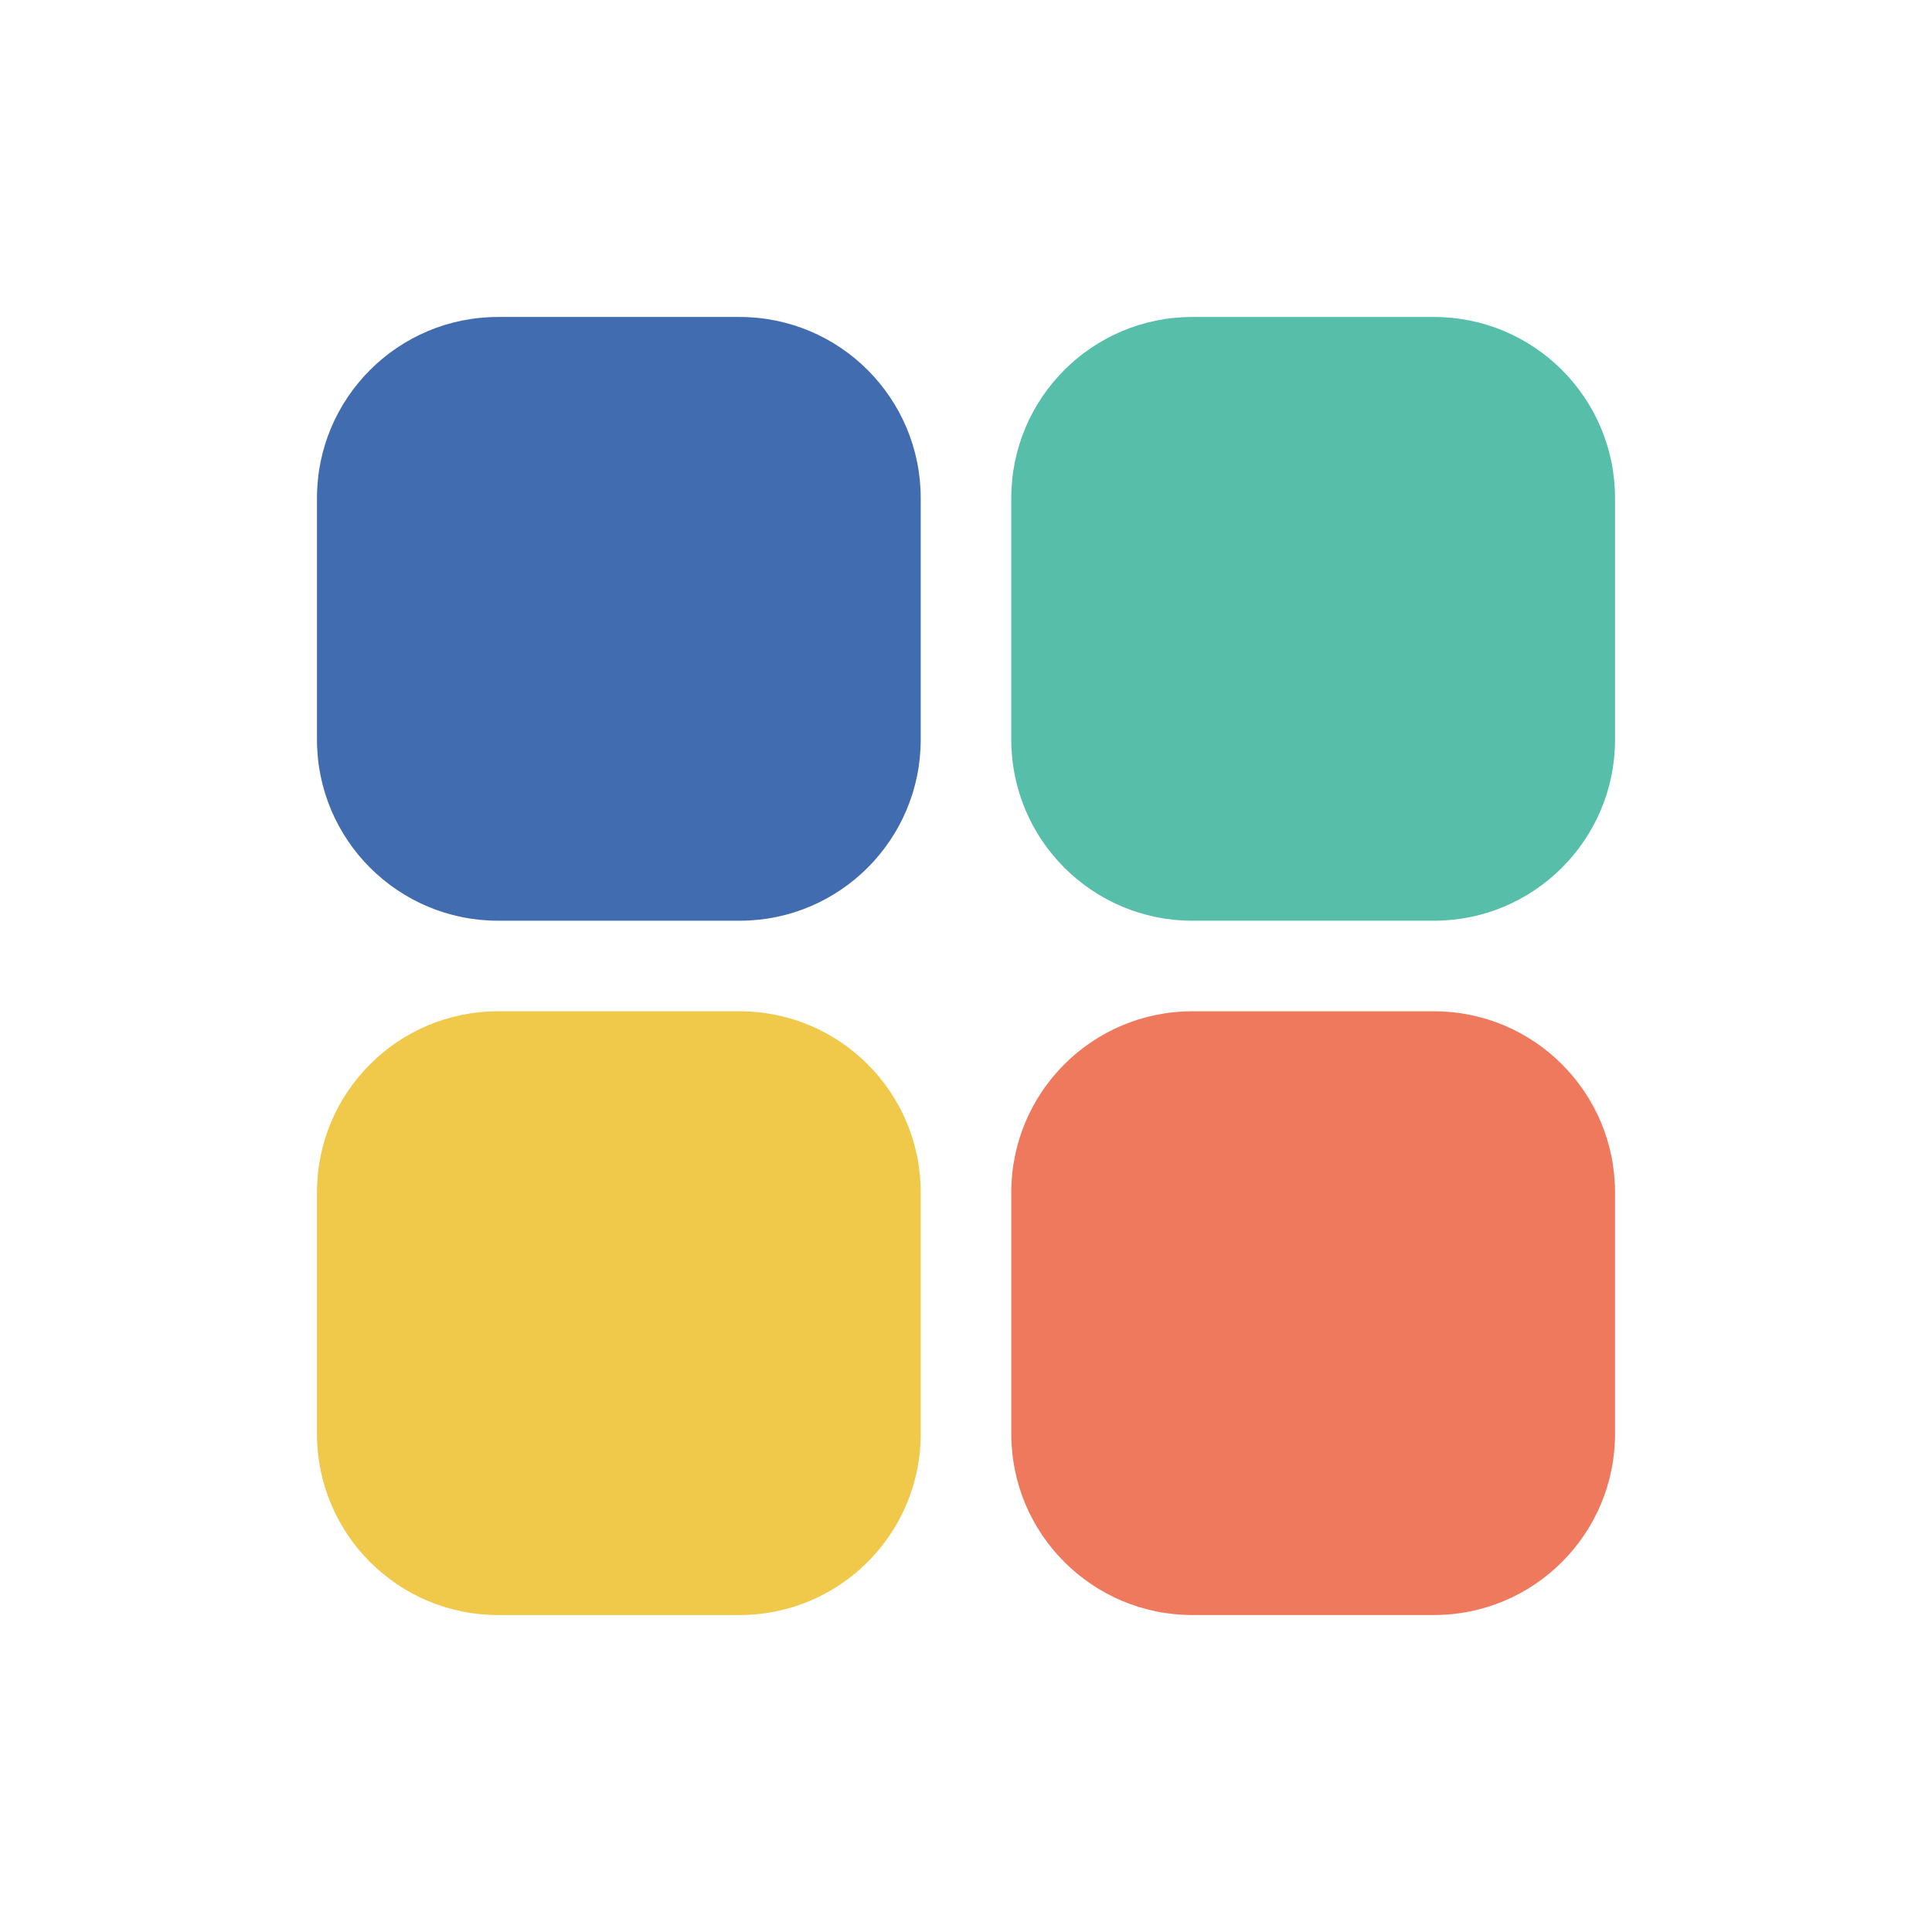
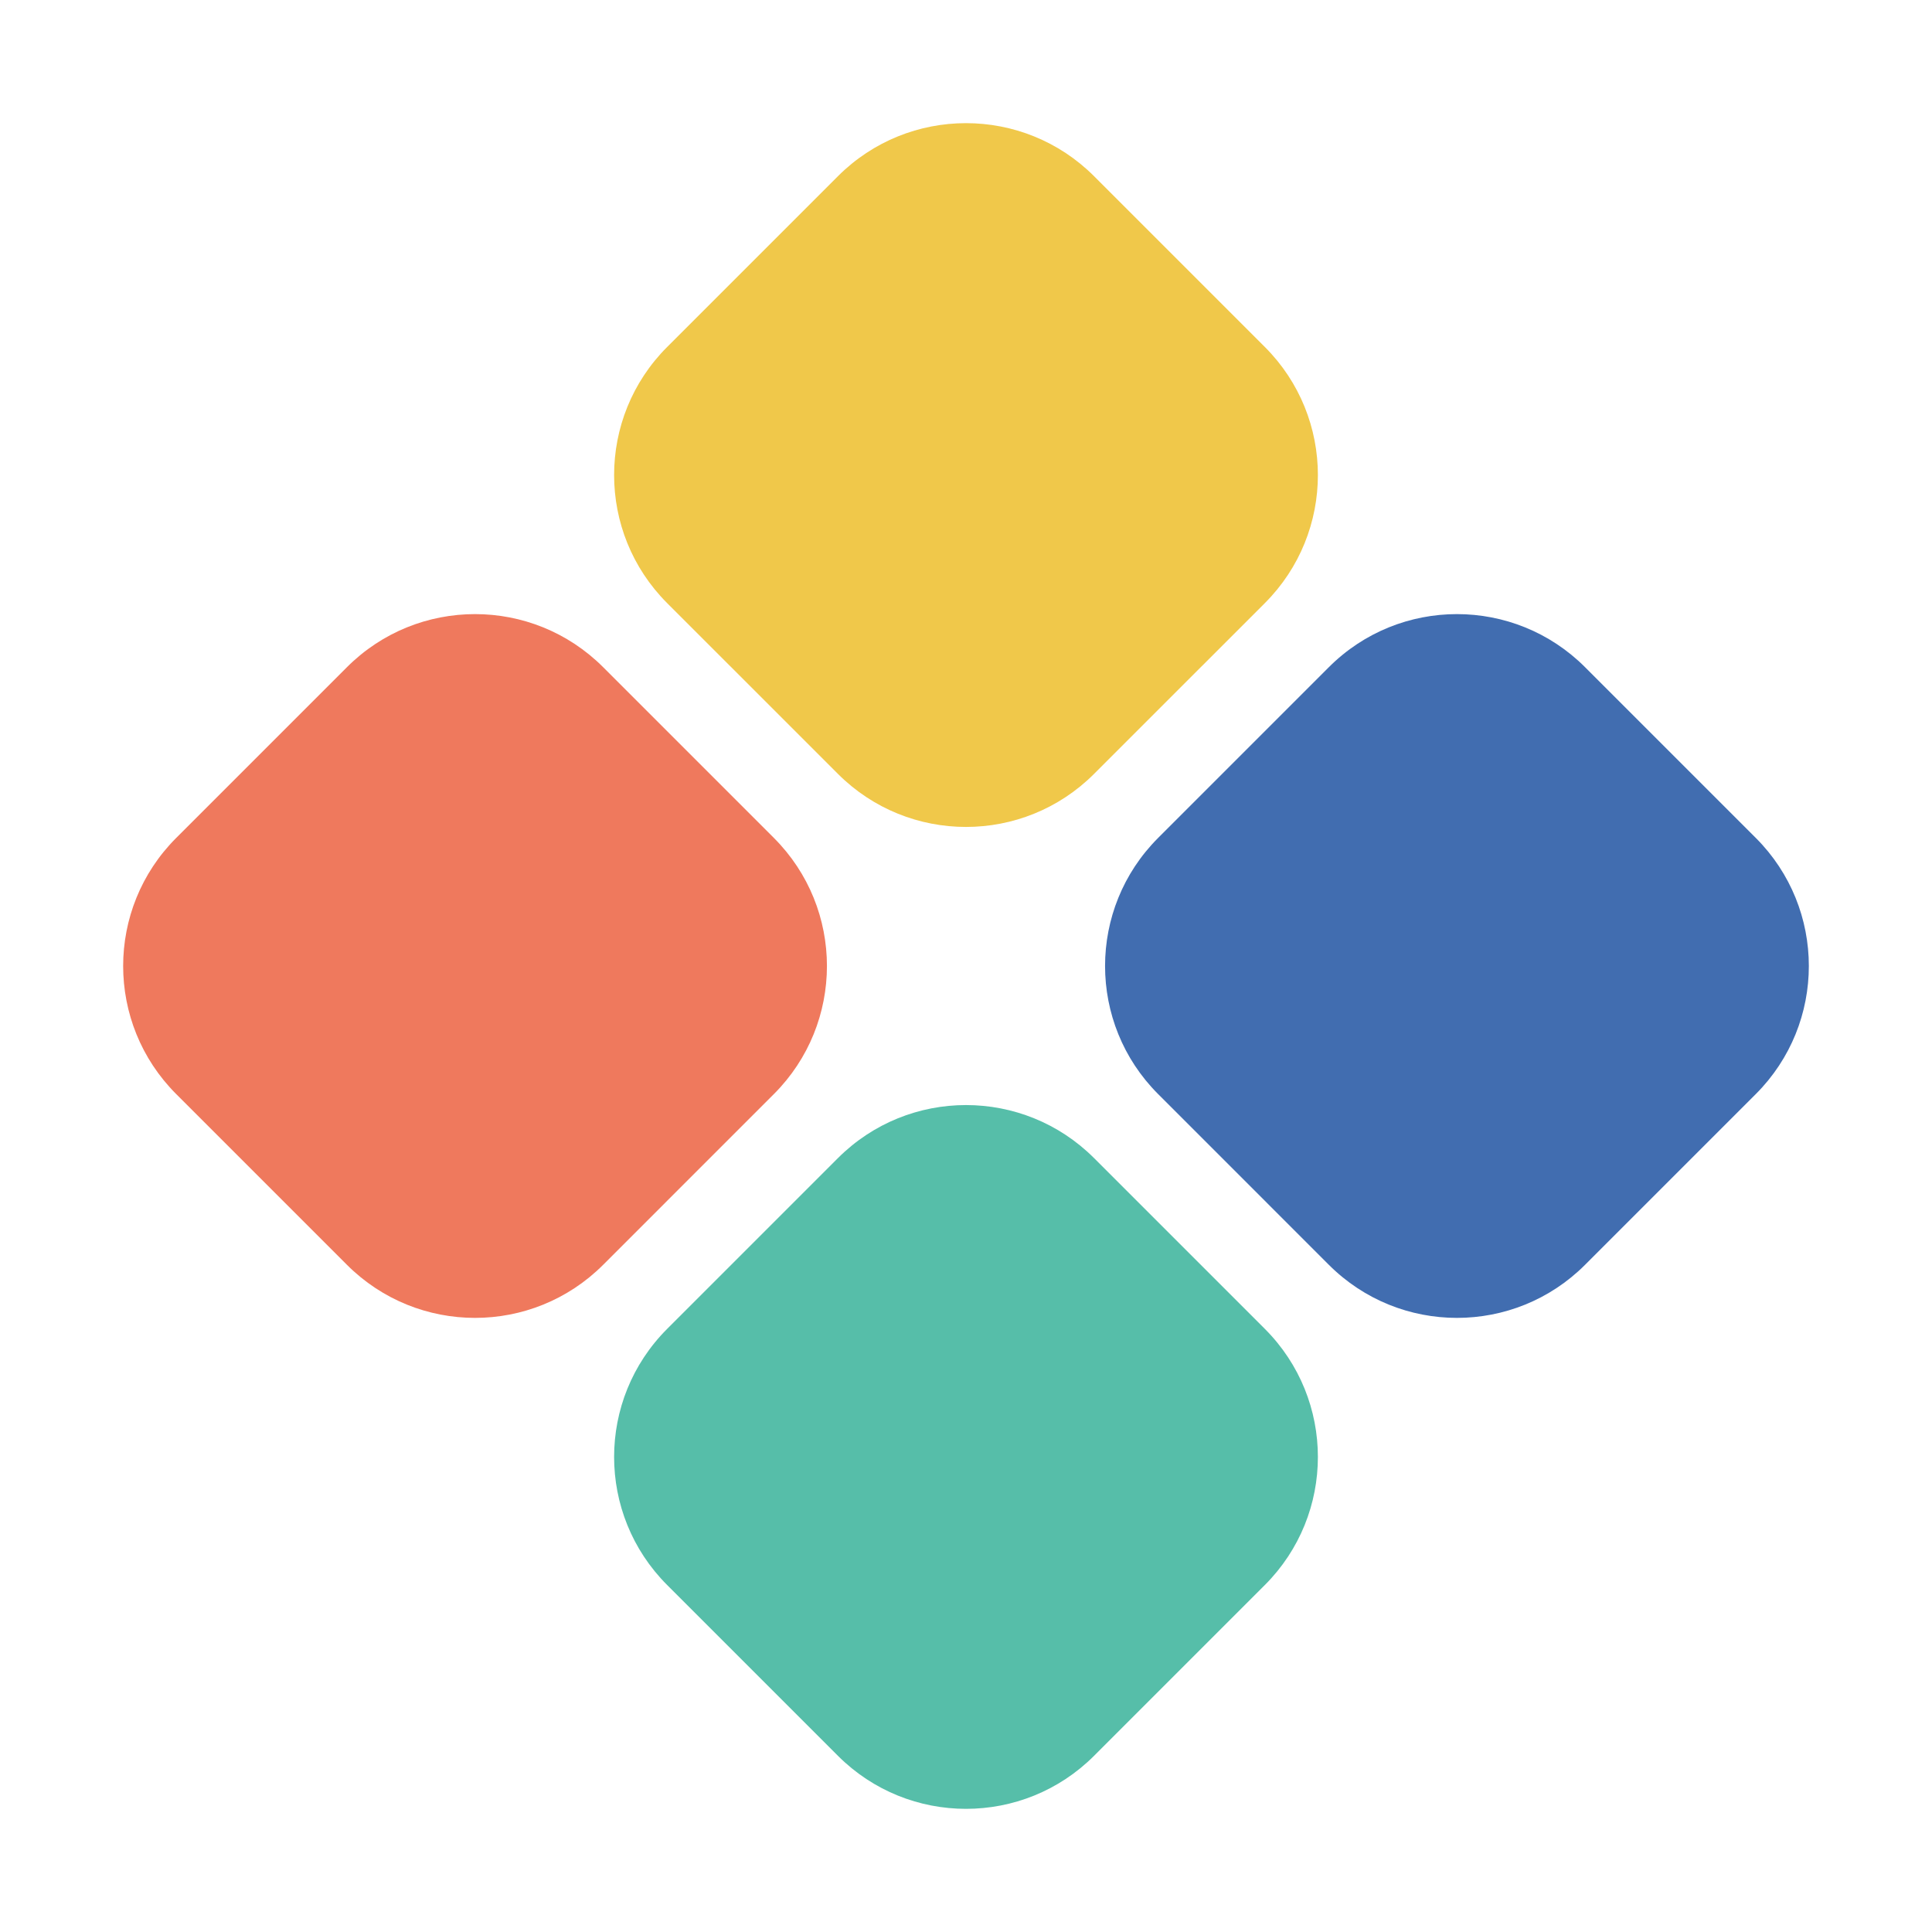
<svg xmlns="http://www.w3.org/2000/svg" viewBox="0 0 256 256">
-   <rect x="42" y="42" width="80" height="80" rx="24" fill="#416DB0" />
-   <rect x="134" y="42" width="80" height="80" rx="24" fill="#56BEA9" />
-   <rect x="42" y="134" width="80" height="80" rx="24" fill="#F0C84A" />
-   <rect x="134" y="134" width="80" height="80" rx="24" fill="#EF795D" />
+   <g transform="rotate(135 128 128)">
+     <rect x="42" y="42" width="80" height="80" rx="24" fill="#416DB0" />
+     <rect x="134" y="42" width="80" height="80" rx="24" fill="#56BEA9" />
+     <rect x="42" y="134" width="80" height="80" rx="24" fill="#F0C84A" />
+     <rect x="134" y="134" width="80" height="80" rx="24" fill="#EF795D" />
+   </g>
</svg>
